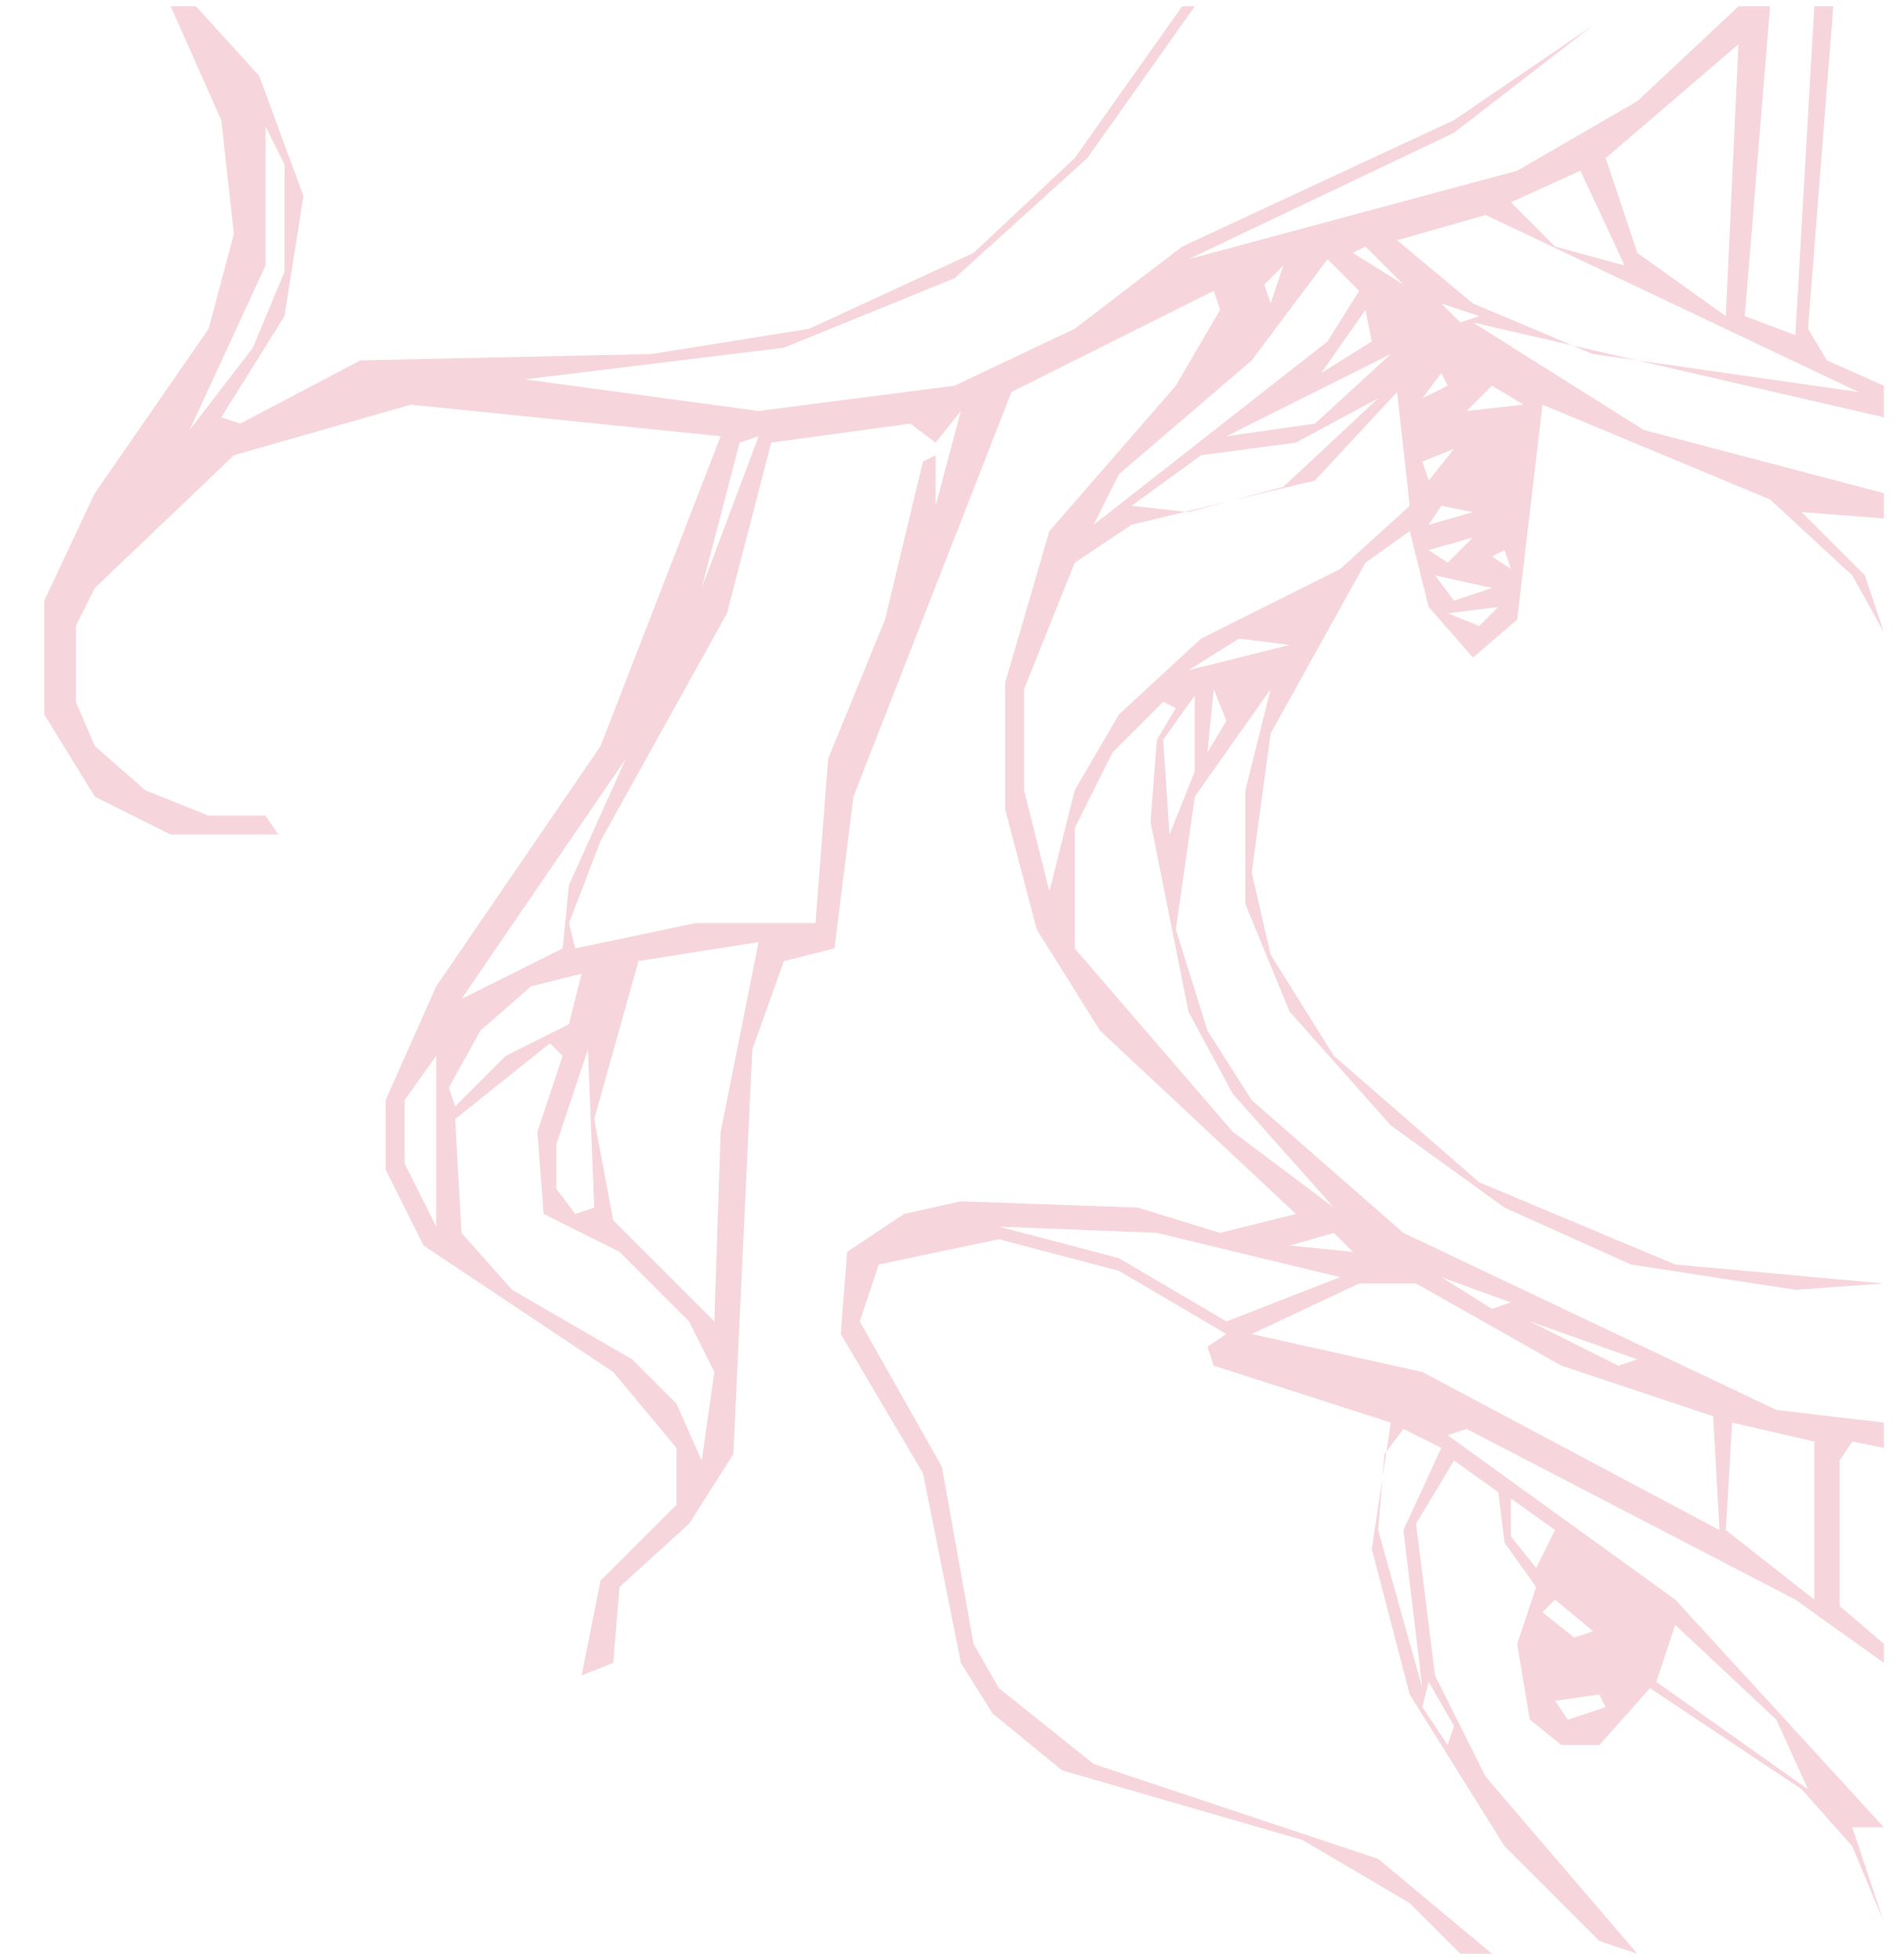
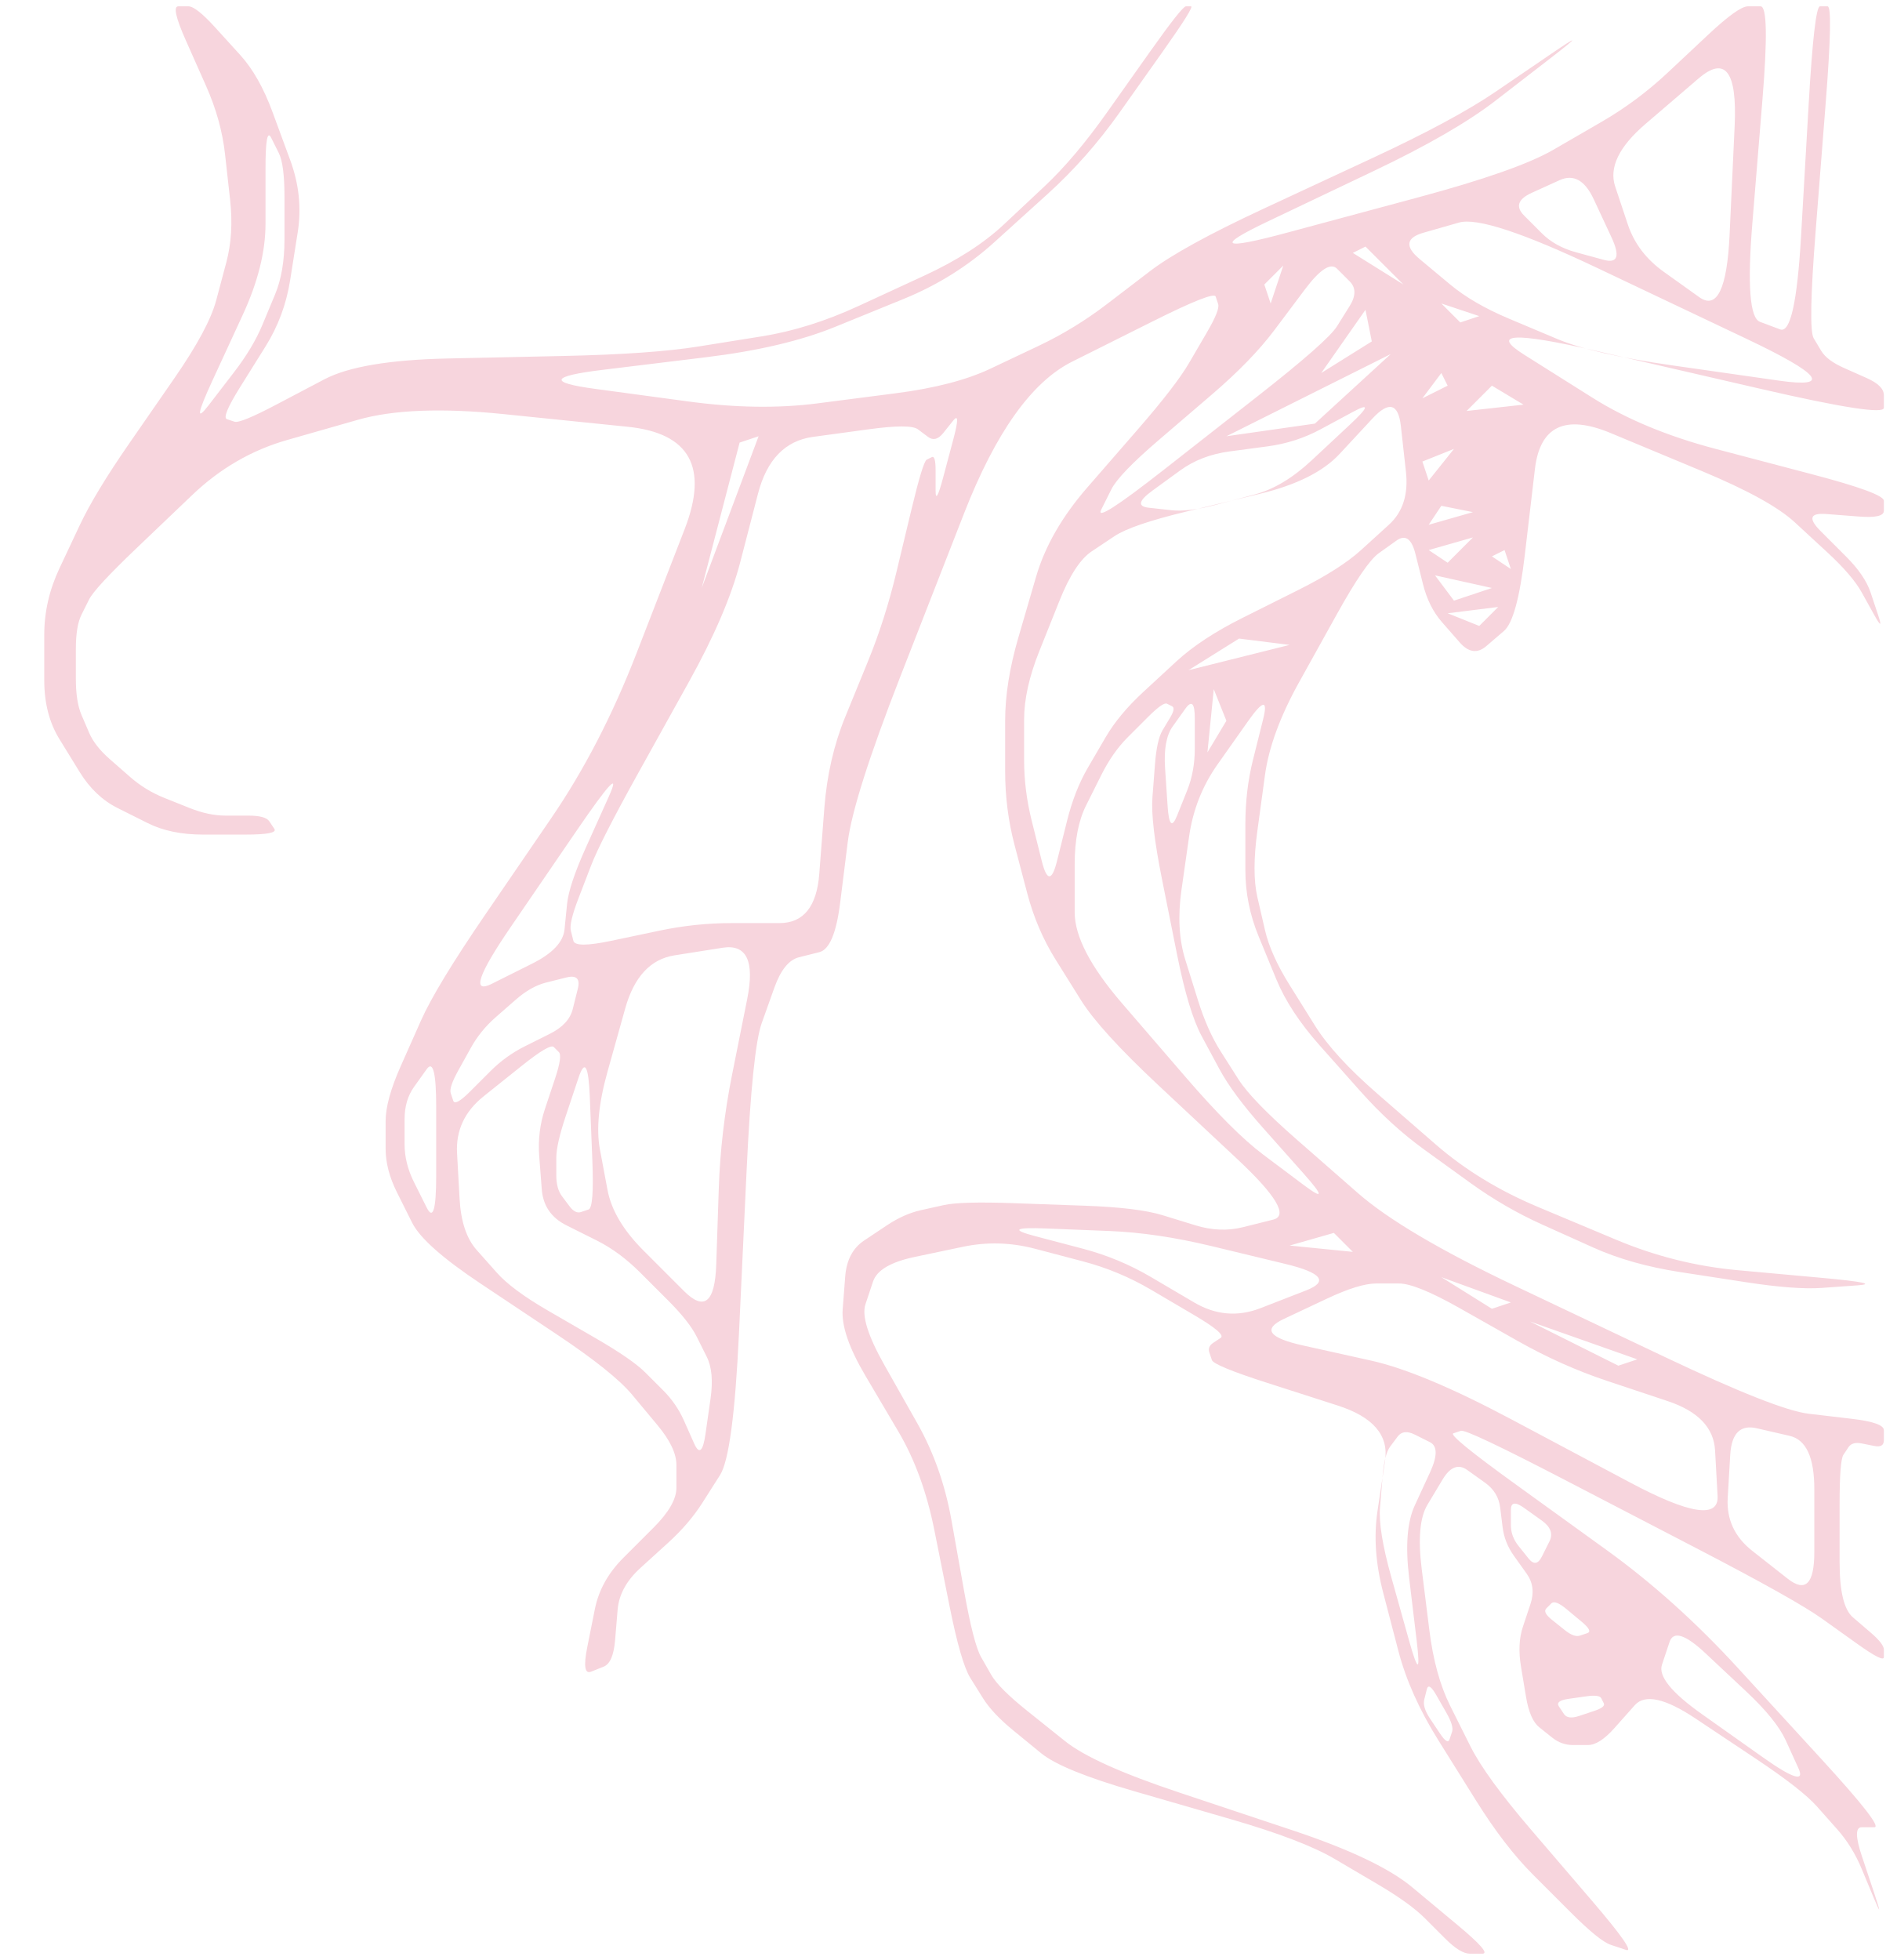
- <svg xmlns="http://www.w3.org/2000/svg" viewBox="0 0 300 310" fill="#f7d5dd" fill-rule="evenodd">
-   <path d="M27,1L35,19L37,37L33,52L15,78L7,95L7,113L15,126L27,132L44,132L42,129L33,129L23,125L15,118L12,111L12,99L15,93L37,72L65,64L114,69L95,118L69,156L61,174L61,185L67,197L97,217L107,229L107,238L95,250L92,265L97,263L98,251L109,241L116,230L119,166L124,152L132,150L135,126L160,62L192,46L193,49L186,61L166,84L159,108L159,128L164,147L174,163L205,192L193,195L180,191L152,190L143,192L134,198L133,211L146,233L152,263L157,271L168,280L206,291L223,301L231,309L236,309L218,294L173,279L158,267L154,260L149,232L136,209L139,200L158,196L177,201L194,211L191,213L192,216L220,225L217,245L223,268L238,292L253,307L259,309L235,281L227,265L224,241L230,231L237,236L238,244L243,251L240,260L242,272L247,276L253,276L261,267L285,283L293,292L298,304L293,289L298,289L265,253L229,227L232,226L284,253L298,263L298,260L291,254L291,231L293,228L298,229L298,225L281,223L222,195L198,174L191,163L186,147L189,126L201,109L197,125L197,143L204,160L220,178L238,191L258,200L284,204L298,203L265,200L234,187L211,167L201,151L198,138L201,116L216,89L223,84L226,96L233,104L240,98L244,64L280,79L293,91L298,100L295,91L285,81L298,82L298,78L260,68L233,51L298,66L298,61L289,57L286,52L290,1L287,1L284,53L276,50L280,1L275,1L259,16L240,27L188,41L230,21L252,4L230,19L187,39L170,52L151,61L120,65L83,60L124,55L151,44L172,25L189,1L187,1L170,25L154,40L128,52L103,56L57,57L38,67L35,66L45,50L48,31L41,12L31,1ZM246,269L253,268L254,270L248,272ZM226,266L230,273L229,276L225,270ZM265,257L281,272L286,283L262,266ZM244,255L246,253L252,258L249,259ZM239,237L246,242L243,248L239,243ZM222,226L228,229L222,242L225,267L218,242L219,230ZM274,225L287,228L287,253L273,242ZM242,209L259,215L256,216ZM198,211L215,203L224,203L247,216L271,224L272,242L225,217ZM228,202L239,206L236,207ZM204,197L211,195L214,198ZM158,194L183,195L212,202L194,209L177,199ZM69,167L69,194L64,184L64,174ZM93,166L94,191L91,192L88,188L88,181ZM87,165L89,167L85,179L86,192L98,198L109,209L113,217L111,231L107,222L100,215L81,204L73,195L72,177ZM92,154L90,162L80,167L72,175L71,172L76,163L84,156ZM120,149L114,179L113,209L97,193L94,177L101,152ZM99,120L90,140L89,150L73,158ZM184,111L186,112L183,117L182,130L188,160L195,173L211,191L195,179L170,150L170,131L176,119ZM189,110L189,122L185,132L184,117ZM192,109L194,114L191,119ZM188,106L196,101L204,102ZM237,96L234,99L229,97ZM227,91L236,93L230,95ZM236,88L238,87L239,90ZM233,85L229,89L226,87ZM226,83L228,80L233,81ZM230,71L226,76L225,73ZM120,69L111,93L117,70ZM152,65L148,80L148,72L146,73L140,98L131,120L129,146L110,146L91,150L90,146L95,133L115,97L122,70L144,67L148,70ZM221,62L223,80L212,90L190,101L177,113L170,125L166,141L162,125L162,109L170,89L179,83L208,76ZM218,63L203,77L188,81L179,80L190,72L205,70ZM232,65L236,61L241,64ZM228,59L229,61L225,63ZM220,56L208,67L194,69ZM216,49L217,54L209,59ZM228,48L234,50L231,51ZM203,42L201,48L200,45ZM210,41L215,46L210,54L173,83L177,75L198,57ZM214,40L216,39L222,45ZM221,38L235,34L294,62L252,56L233,48ZM239,32L250,27L257,42L246,39ZM42,20L45,26L45,43L40,55L30,68L42,42ZM275,7L273,50L259,40L254,25Z" />
+ <svg xmlns="http://www.w3.org/2000/svg" shape-rendering="geometricPrecision" viewBox="0 0 300 310" fill="#f7d5dd" fill-rule="evenodd">
+   <path d="M28.2,1Q27,1 29.4,6.4L32.6,13.6Q35,19 35.6,24.4L36.4,31.6Q37,37 35.8,41.5L34.2,47.5Q33,52 27.6,59.8L20.4,70.2Q15,78 12.6,83.1L9.4,89.9Q7,95 7,100.4L7,107.6Q7,113 9.4,116.9L12.6,122.1Q15,126 18.6,127.8L23.4,130.2Q27,132 32.1,132L38.9,132Q44,132 43.4,131.1L42.6,129.9Q42,129 39.3,129L35.7,129Q33,129 30,127.8L26,126.2Q23,125 20.6,122.9L17.4,120.1Q15,118 14.1,115.9L12.9,113.1Q12,111 12,107.4L12,102.6Q12,99 12.9,97.2L14.1,94.8Q15,93 21.6,86.7L30.4,78.3Q37,72 45.4,69.6L56.6,66.4Q65,64 79.7,65.5L99.3,67.5Q114,69 108.3,83.7L100.7,103.3Q95,118 87.2,129.4L76.8,144.6Q69,156 66.6,161.4L63.4,168.6Q61,174 61,177.3L61,181.7Q61,185 62.8,188.6L65.2,193.4Q67,197 76,203L88,211Q97,217 100,220.6L104,225.4Q107,229 107,231.7L107,235.3Q107,238 103.4,241.6L98.6,246.4Q95,250 94.1,254.5L92.9,260.5Q92,265 93.5,264.4L95.5,263.6Q97,263 97.3,259.4L97.7,254.6Q98,251 101.3,248L105.7,244Q109,241 111.1,237.7L113.9,233.3Q116,230 116.9,210.8L118.1,185.2Q119,166 120.5,161.8L122.5,156.2Q124,152 126.4,151.4L129.6,150.6Q132,150 132.9,142.8L134.1,133.2Q135,126 142.5,106.8L152.5,81.2Q160,62 169.6,57.2L182.4,50.8Q192,46 192.3,46.9L192.7,48.1Q193,49 190.9,52.6L188.1,57.4Q186,61 180,67.9L172,77.1Q166,84 163.9,91.2L161.1,100.8Q159,108 159,114L159,122Q159,128 160.5,133.7L162.5,141.3Q164,147 167,151.8L171,158.2Q174,163 183.3,171.7L195.7,183.3Q205,192 201.4,192.9L196.6,194.1Q193,195 189.1,193.8L183.9,192.2Q180,191 171.6,190.7L160.4,190.3Q152,190 149.3,190.6L145.7,191.4Q143,192 140.3,193.8L136.7,196.2Q134,198 133.7,201.9L133.3,207.1Q133,211 136.9,217.6L142.1,226.4Q146,233 147.8,242L150.2,254Q152,263 153.5,265.4L155.5,268.6Q157,271 160.3,273.7L164.7,277.3Q168,280 179.4,283.3L194.6,287.7Q206,291 211.1,294L217.9,298Q223,301 225.4,303.4L228.6,306.6Q231,309 232.5,309L234.5,309Q236,309 230.6,304.5L223.4,298.5Q218,294 204.5,289.5L186.5,283.5Q173,279 168.5,275.4L162.5,270.6Q158,267 156.8,264.9L155.2,262.1Q154,260 152.5,251.6L150.5,240.4Q149,232 145.1,225.1L139.9,215.9Q136,209 136.9,206.3L138.1,202.7Q139,200 144.7,198.8L152.3,197.2Q158,196 163.7,197.5L171.3,199.5Q177,201 182.1,204L188.9,208Q194,211 193.1,211.6L191.9,212.4Q191,213 191.3,213.9L191.7,215.1Q192,216 200.4,218.7L211.6,222.3Q220,225 219.1,231L217.9,239Q217,245 218.8,251.9L221.2,261.1Q223,268 227.5,275.2L233.5,284.8Q238,292 242.5,296.5L248.5,302.5Q253,307 254.8,307.6L257.2,308.4Q259,309 251.8,300.6L242.2,289.4Q235,281 232.6,276.2L229.4,269.8Q227,265 226.1,257.8L224.9,248.2Q224,241 225.8,238L228.2,234Q230,231 232.1,232.5L234.9,234.5Q237,236 237.3,238.4L237.7,241.6Q238,244 239.5,246.1L241.5,248.9Q243,251 242.1,253.7L240.9,257.3Q240,260 240.6,263.6L241.4,268.4Q242,272 243.5,273.2L245.5,274.8Q247,276 248.8,276L251.2,276Q253,276 255.4,273.3L258.6,269.7Q261,267 268.2,271.8L277.8,278.2Q285,283 287.4,285.7L290.6,289.3Q293,292 294.5,295.6L296.5,300.4Q298,304 296.5,299.5L294.5,293.5Q293,289 294.5,289L296.5,289Q298,289 288.1,278.2L274.9,263.8Q265,253 254.2,245.2L239.8,234.8Q229,227 229.9,226.7L231.1,226.3Q232,226 247.6,234.1L268.4,244.9Q284,253 288.2,256L293.8,260Q298,263 298,262.1L298,260.9Q298,260 295.9,258.2L293.1,255.8Q291,254 291,247.1L291,237.9Q291,231 291.6,230.1L292.4,228.9Q293,228 294.5,228.3L296.5,228.7Q298,229 298,227.8L298,226.2Q298,225 292.9,224.4L286.1,223.6Q281,223 263.3,214.6L239.7,203.4Q222,195 214.8,188.7L205.2,180.3Q198,174 195.9,170.7L193.1,166.3Q191,163 189.5,158.2L187.5,151.8Q186,147 186.9,140.7L188.1,132.3Q189,126 192.6,120.9L197.4,114.1Q201,109 199.8,113.8L198.2,120.2Q197,125 197,130.4L197,137.6Q197,143 199.1,148.1L201.9,154.9Q204,160 208.8,165.4L215.2,172.6Q220,178 225.4,181.9L232.6,187.1Q238,191 244,193.7L252,197.3Q258,200 265.8,201.2L276.2,202.8Q284,204 288.2,203.7L293.8,203.3Q298,203 288.1,202.1L274.9,200.9Q265,200 255.7,196.1L243.3,190.9Q234,187 227.1,181L217.9,173Q211,167 208,162.2L204,155.8Q201,151 200.1,147.1L198.9,141.9Q198,138 198.9,131.4L200.1,122.6Q201,116 205.5,107.9L211.5,97.1Q216,89 218.1,87.5L220.9,85.5Q223,84 223.9,87.6L225.1,92.4Q226,96 228.1,98.4L230.9,101.6Q233,104 235.1,102.2L237.9,99.8Q240,98 241.2,87.8L242.8,74.2Q244,64 254.8,68.5L269.2,74.5Q280,79 283.9,82.6L289.1,87.4Q293,91 294.5,93.7L296.5,97.3Q298,100 297.1,97.3L295.9,93.7Q295,91 292,88L288,84Q285,81 288.9,81.3L294.1,81.7Q298,82 298,80.8L298,79.2Q298,78 286.6,75L271.4,71Q260,68 251.9,62.9L241.1,56.1Q233,51 252.5,55.5L278.5,61.5Q298,66 298,64.5L298,62.5Q298,61 295.3,59.8L291.7,58.2Q289,57 288.1,55.5L286.9,53.5Q286,52 287.2,36.7L288.8,16.3Q290,1 289.1,1L287.9,1Q287,1 286.1,16.6L284.9,37.4Q284,53 281.6,52.1L278.4,50.9Q276,50 277.2,35.3L278.8,15.7Q280,1 278.5,1L276.5,1Q275,1 270.2,5.5L263.8,11.5Q259,16 253.3,19.3L245.7,23.7Q240,27 224.4,31.2L203.6,36.8Q188,41 200.6,35L217.4,27Q230,21 236.6,15.9L245.4,9.1Q252,4 245.4,8.5L236.6,14.5Q230,19 217.1,25L199.9,33Q187,39 181.9,42.9L175.1,48.1Q170,52 164.3,54.7L156.7,58.3Q151,61 141.7,62.2L129.3,63.8Q120,65 108.9,63.5L94.1,61.5Q83,60 95.3,58.5L111.7,56.5Q124,55 132.1,51.7L142.9,47.3Q151,44 157.3,38.3L165.7,30.7Q172,25 177.1,17.8L183.9,8.2Q189,1 188.4,1L187.6,1Q187,1 181.9,8.2L175.1,17.8Q170,25 165.2,29.5L158.8,35.5Q154,40 146.2,43.6L135.8,48.4Q128,52 120.5,53.2L110.5,54.8Q103,56 89.2,56.3L70.8,56.7Q57,57 51.3,60L43.7,64Q38,67 37.1,66.7L35.9,66.3Q35,66 38,61.2L42,54.8Q45,50 45.9,44.3L47.1,36.7Q48,31 45.9,25.3L43.1,17.7Q41,12 38,8.7L34,4.3Q31,1 29.8,1L28.2,1ZM246.6,269.9Q246,269 248.1,268.7L250.9,268.3Q253,268 253.3,268.6L253.7,269.4Q254,270 252.2,270.6L249.8,271.4Q248,272 247.4,271.1L246.6,269.9ZM225.7,267.2Q226,266 227.2,268.1L228.8,270.9Q230,273 229.7,273.9L229.3,275.1Q229,276 227.8,274.2L226.2,271.8Q225,270 225.3,268.8L225.7,267.2ZM264.1,259.7Q265,257 269.8,261.5L276.2,267.5Q281,272 282.5,275.3L284.5,279.7Q286,283 278.8,277.9L269.2,271.1Q262,266 262.9,263.3L264.1,259.7ZM245.5,256.2Q244,255 244.6,254.4L245.4,253.6Q246,253 247.8,254.5L250.2,256.5Q252,258 251.1,258.3L249.9,258.7Q249,259 247.5,257.8L245.5,256.2ZM239,238.8Q239,237 241.1,238.5L243.9,240.5Q246,242 245.1,243.8L243.9,246.2Q243,248 241.8,246.5L240.2,244.5Q239,243 239,241.2L239,238.8ZM221.1,227.2Q222,226 223.8,226.9L226.2,228.1Q228,229 226.2,232.9L223.8,238.1Q222,242 222.9,249.5L224.1,259.5Q225,267 222.9,259.5L220.1,249.5Q218,242 218.3,238.4L218.7,233.6Q219,230 219.9,228.8L221.1,227.2ZM273.7,230.1Q274,225 277.9,225.9L283.1,227.1Q287,228 287,235.5L287,245.5Q287,253 282.8,249.7L277.2,245.3Q273,242 273.3,236.9L273.7,230.1ZM242,209L259,215L256,216ZM206.1,212.8Q198,211 203.1,208.6L209.9,205.4Q215,203 217.7,203L221.3,203Q224,203 230.9,206.9L240.1,212.1Q247,216 254.2,218.4L263.8,221.6Q271,224 271.3,229.4L271.7,236.6Q272,242 257.9,234.5L239.1,224.5Q225,217 216.9,215.2L206.1,212.8ZM228,202L239,206L236,207ZM204,197L211,195L214,198ZM163.7,195.5Q158,194 165.5,194.3L175.5,194.7Q183,195 191.7,197.1L203.3,199.9Q212,202 206.6,204.1L199.4,206.9Q194,209 188.9,206L182.1,202Q177,199 171.3,197.5L163.7,195.5ZM67.5,169.1Q69,167 69,175.1L69,185.9Q69,194 67.5,191L65.5,187Q64,184 64,181L64,177Q64,174 65.5,171.9L67.5,169.1ZM91.5,170.5Q93,166 93.3,173.5L93.7,183.5Q94,191 93.1,191.3L91.9,191.7Q91,192 90.1,190.8L88.9,189.2Q88,188 88,185.9L88,183.1Q88,181 89.5,176.5L91.5,170.5ZM82.5,168.6Q87,165 87.6,165.6L88.4,166.4Q89,167 87.8,170.6L86.2,175.4Q85,179 85.3,182.9L85.7,188.1Q86,192 89.6,193.8L94.4,196.2Q98,198 101.3,201.3L105.7,205.7Q109,209 110.2,211.4L111.8,214.6Q113,217 112.4,221.2L111.6,226.8Q111,231 109.8,228.3L108.2,224.7Q107,222 104.9,219.9L102.1,217.1Q100,215 94.3,211.7L86.7,207.3Q81,204 78.6,201.3L75.4,197.7Q73,195 72.7,189.6L72.3,182.4Q72,177 76.5,173.4L82.5,168.6ZM89.6,154.6Q92,154 91.4,156.4L90.6,159.6Q90,162 87,163.5L83,165.5Q80,167 77.6,169.4L74.4,172.6Q72,175 71.7,174.1L71.3,172.9Q71,172 72.5,169.3L74.5,165.7Q76,163 78.4,160.9L81.6,158.1Q84,156 86.4,155.4L89.6,154.6ZM114.3,149.9Q120,149 118.2,158L115.8,170Q114,179 113.7,188L113.3,200Q113,209 108.2,204.2L101.8,197.8Q97,193 96.1,188.2L94.9,181.8Q94,177 96.1,169.5L98.9,159.5Q101,152 106.7,151.1L114.3,149.9ZM91.2,131.4Q99,120 96.3,126L92.7,134Q90,140 89.7,143L89.3,147Q89,150 84.2,152.4L77.8,155.6Q73,158 80.8,146.6L91.2,131.4ZM181.6,113.4Q184,111 184.6,111.3L185.4,111.7Q186,112 185.1,113.5L183.9,115.5Q183,117 182.7,120.9L182.3,126.1Q182,130 183.8,139L186.2,151Q188,160 190.1,163.9L192.9,169.1Q195,173 199.8,178.4L206.2,185.6Q211,191 206.2,187.4L199.8,182.6Q195,179 187.5,170.3L177.5,158.7Q170,150 170,144.3L170,136.7Q170,131 171.8,127.4L174.2,122.6Q176,119 178.4,116.6L181.6,113.4ZM187.5,112.1Q189,110 189,113.6L189,118.4Q189,122 187.8,125L186.2,129Q185,132 184.7,127.5L184.3,121.5Q184,117 185.5,114.9L187.5,112.1ZM192,109L194,114L191,119ZM188,106L196,101L204,102ZM237,96L234,99L229,97ZM227,91L236,93L230,95ZM236,88L238,87L239,90ZM233,85L229,89L226,87ZM226,83L228,80L233,81ZM230,71L226,76L225,73ZM120,69L111,93L117,70ZM150.8,66.5Q152,65 150.8,69.5L149.2,75.5Q148,80 148,77.6L148,74.4Q148,72 147.4,72.3L146.6,72.7Q146,73 144.2,80.5L141.8,90.5Q140,98 137.3,104.6L133.7,113.4Q131,120 130.4,127.8L129.6,138.2Q129,146 123.3,146L115.7,146Q110,146 104.3,147.2L96.7,148.8Q91,150 90.7,148.8L90.3,147.2Q90,146 91.5,142.1L93.5,136.9Q95,133 101,122.2L109,107.8Q115,97 117.1,88.9L119.9,78.1Q122,70 128.6,69.1L137.4,67.9Q144,67 145.2,67.9L146.8,69.1Q148,70 149.2,68.5L150.8,66.5ZM217.1,66.2Q221,62 221.6,67.4L222.4,74.6Q223,80 219.7,83L215.3,87Q212,90 205.4,93.3L196.6,97.7Q190,101 186.1,104.6L180.9,109.4Q177,113 174.9,116.6L172.1,121.4Q170,125 168.8,129.8L167.2,136.2Q166,141 164.8,136.2L163.2,129.8Q162,125 162,120.2L162,113.8Q162,109 164.4,103L167.6,95Q170,89 172.7,87.2L176.3,84.8Q179,83 187.7,80.9L199.3,78.1Q208,76 211.9,71.8L217.1,66.2ZM214.1,65.1Q218,63 213.5,67.2L207.5,72.8Q203,77 198.5,78.2L192.5,79.8Q188,81 185.3,80.7L181.7,80.3Q179,80 182.3,77.6L186.7,74.4Q190,72 194.5,71.4L200.5,70.6Q205,70 208.9,67.9L214.1,65.1ZM232,65L236,61L241,64ZM228,59L229,61L225,63ZM220,56L208,67L194,69ZM216,49L217,54L209,59ZM228,48L234,50L231,51ZM203,42L201,48L200,45ZM206.4,45.8Q210,41 211.5,42.5L213.5,44.5Q215,46 213.5,48.4L211.5,51.6Q210,54 198.9,62.7L184.1,74.3Q173,83 174.2,80.6L175.8,77.4Q177,75 183.3,69.6L191.7,62.4Q198,57 201.6,52.2L206.4,45.8ZM214,40L216,39L222,45ZM224.6,41Q221,38 225.2,36.8L230.8,35.2Q235,34 252.7,42.4L276.3,53.6Q294,62 281.4,60.2L264.6,57.8Q252,56 246.3,53.6L238.7,50.4Q233,48 229.4,45L224.6,41ZM241.1,34.1Q239,32 242.3,30.5L246.7,28.5Q250,27 252.1,31.5L254.9,37.5Q257,42 253.7,41.1L249.3,39.9Q246,39 243.9,36.9L241.1,34.1ZM42,26.6Q42,20 42.9,21.8L44.1,24.2Q45,26 45,31.1L45,37.9Q45,43 43.5,46.6L41.5,51.4Q40,55 37,58.9L33,64.1Q30,68 33.6,60.2L38.4,49.8Q42,42 42,35.4L42,26.6ZM268.7,12.4Q275,7 274.4,19.9L273.6,37.1Q273,50 268.8,47L263.2,43Q259,40 257.5,35.5L255.5,29.5Q254,25 260.3,19.6L268.7,12.4Z" />
</svg>
